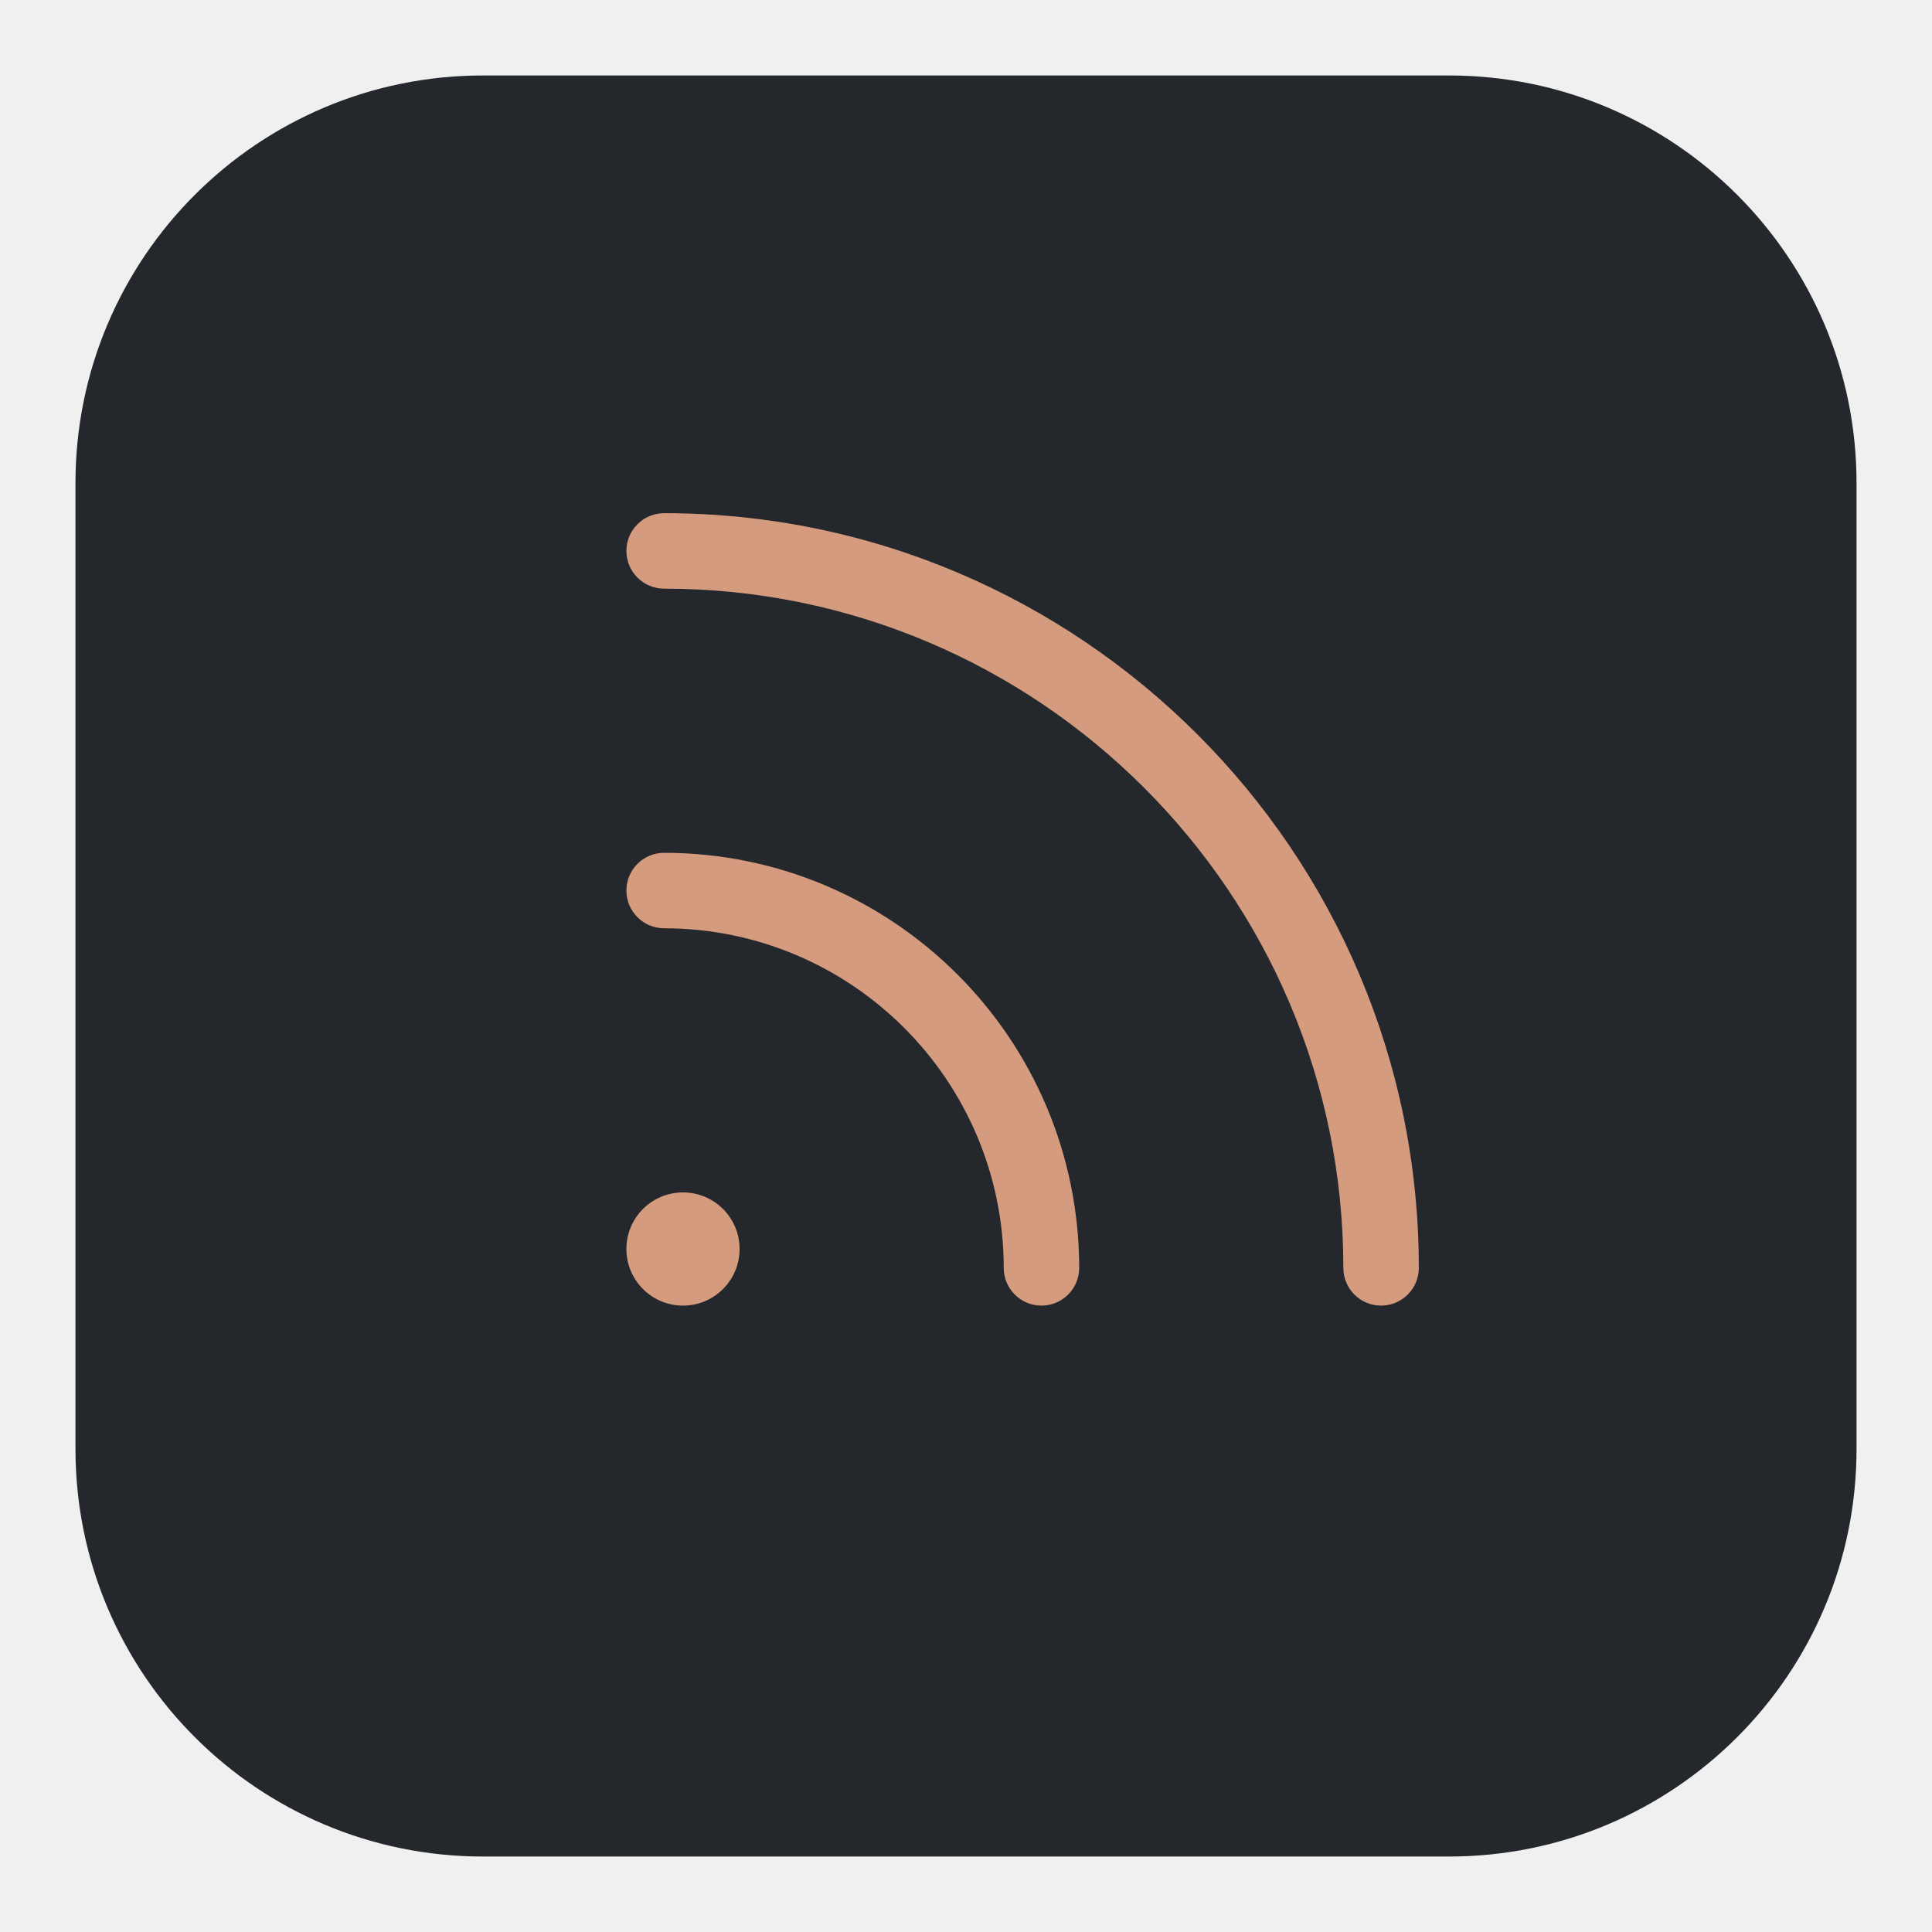
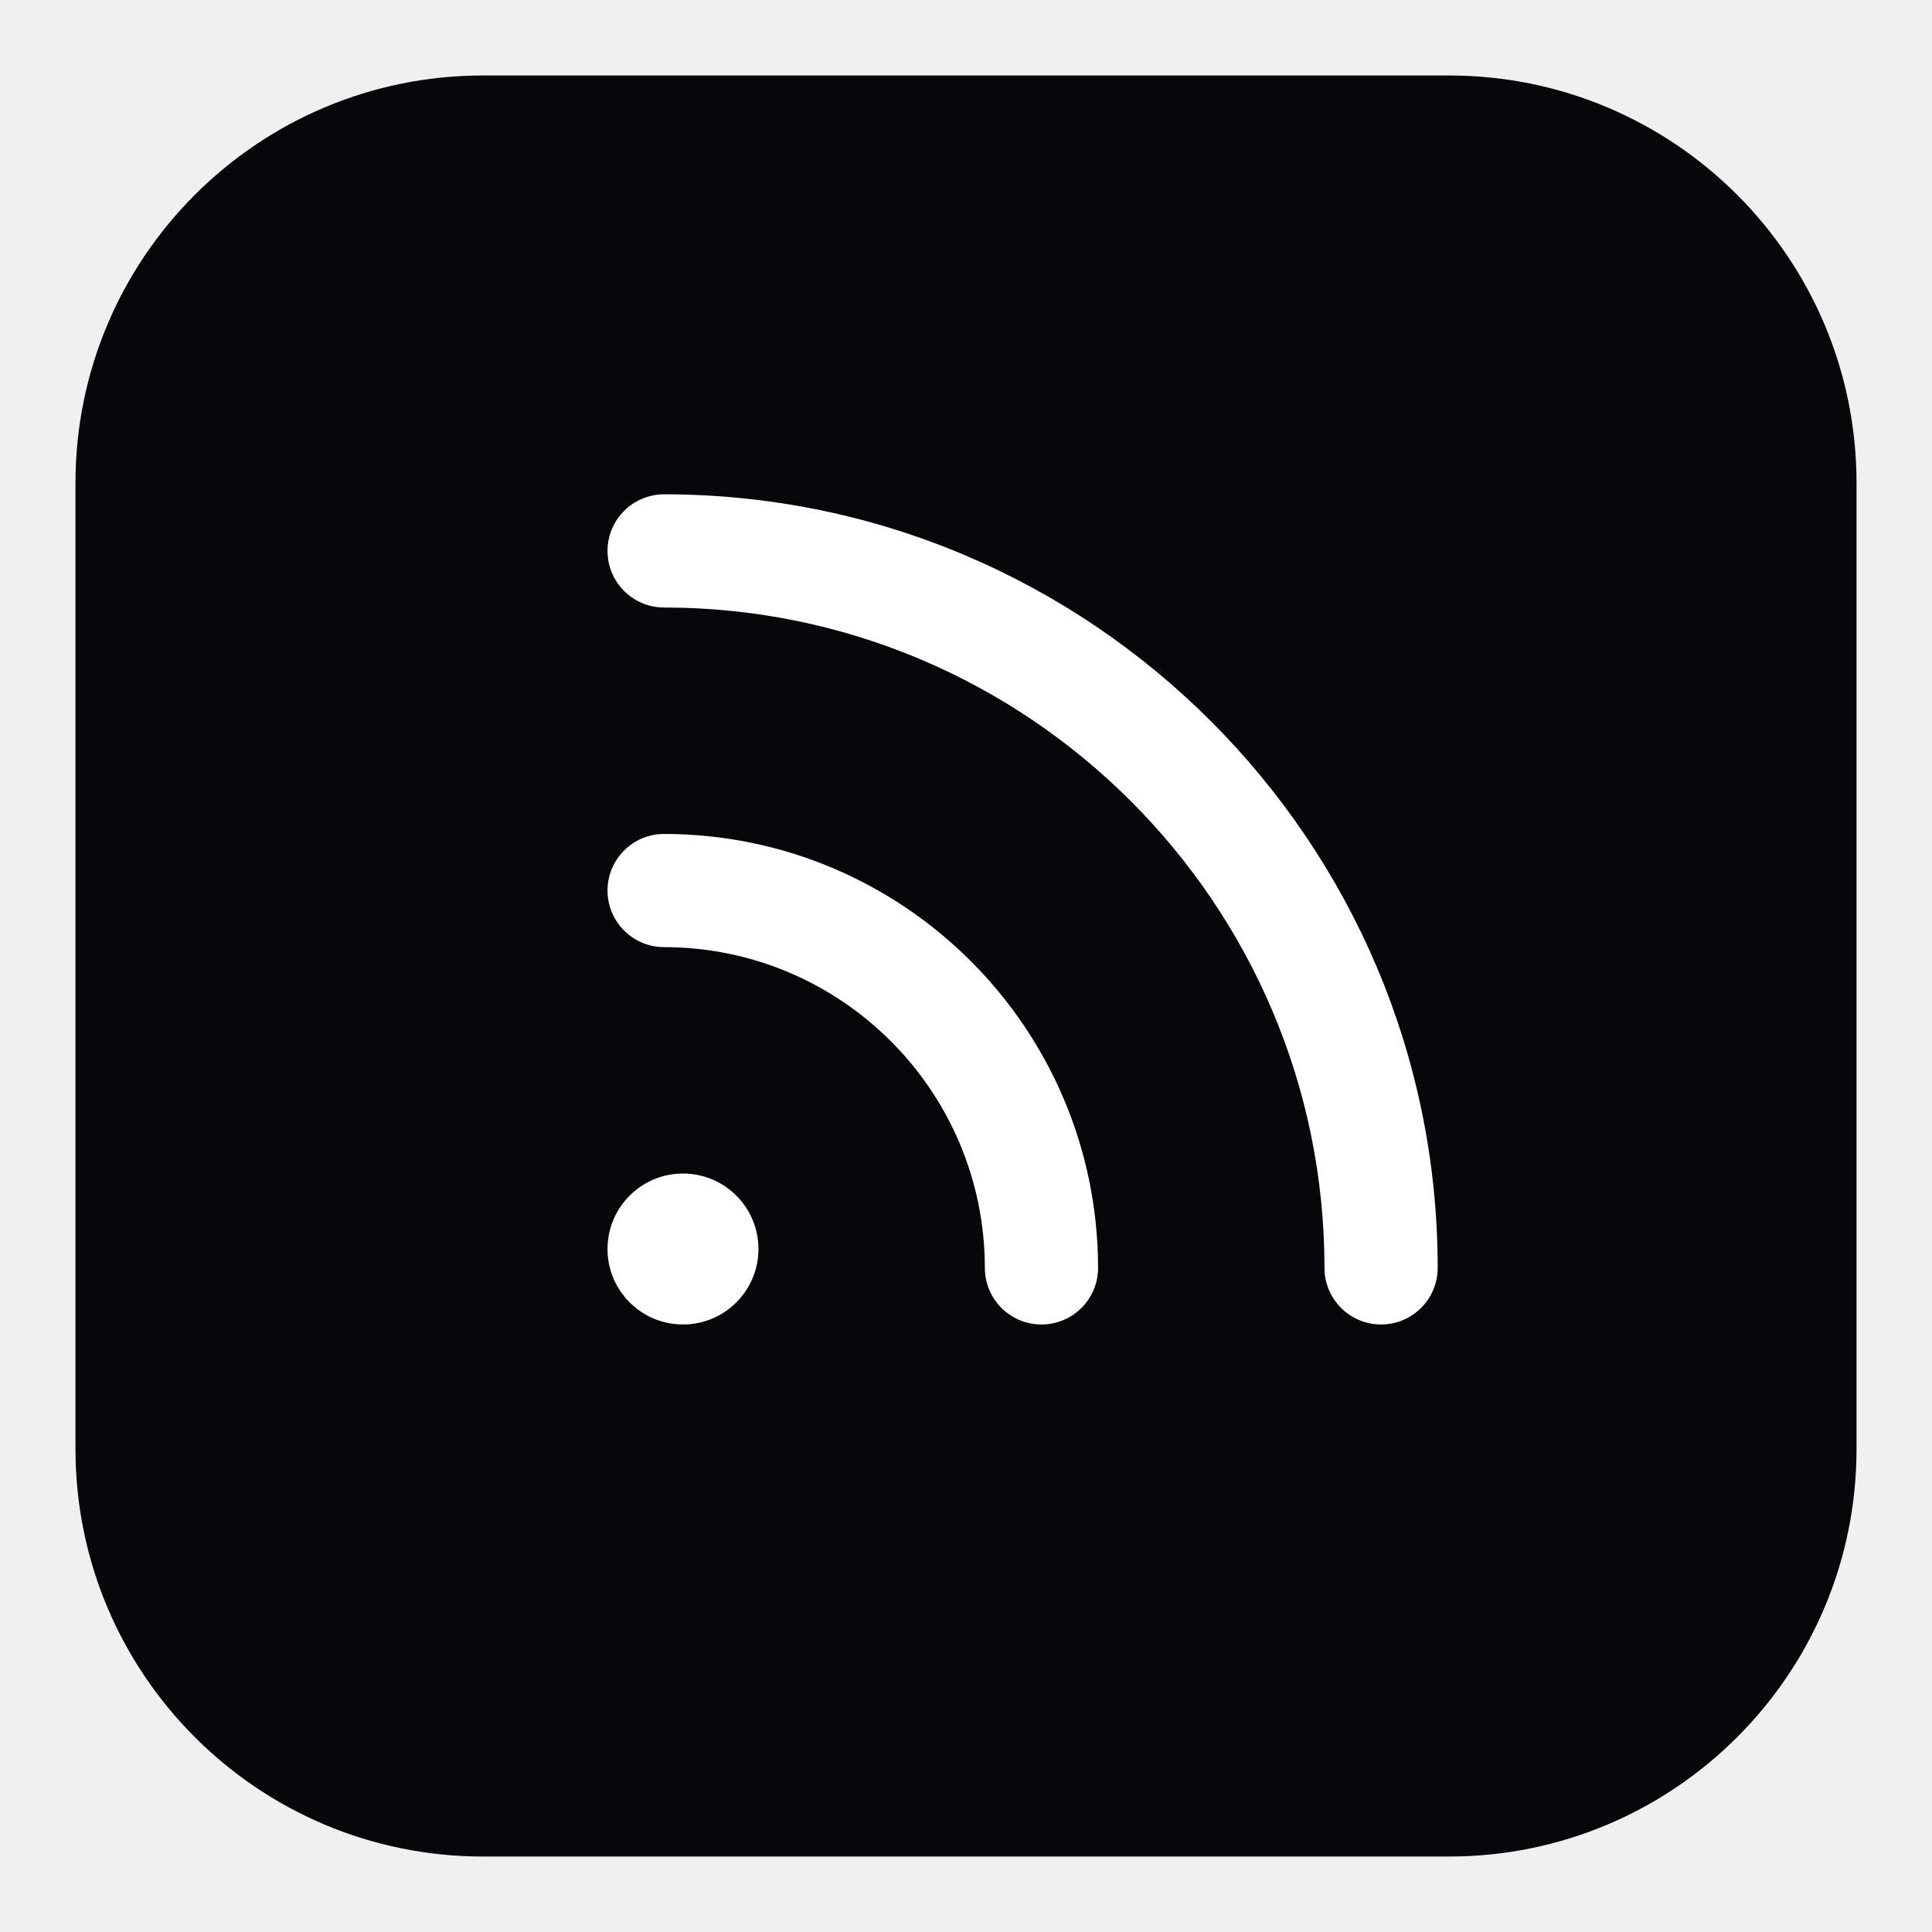
<svg xmlns="http://www.w3.org/2000/svg" width="1024" height="1024" viewBox="0 0 1024 1024">
-   <rect x="40" y="40" width="944" height="944" rx="216" fill="#24272c" />
-   <g transform="translate(192 192)">
-     <svg width="640" height="640" fill="#d49b7e" viewBox="0 0 256 256">
-       <path d="M224,192a8,8,0,0,1-16,0c0-79.4-64.6-144-144-144a8,8,0,0,1,0-16C152.22,32,224,103.78,224,192ZM64,104a8,8,0,0,0,0,16,72.08,72.08,0,0,1,72,72,8,8,0,0,0,16,0A88.1,88.1,0,0,0,64,104Zm4,72a12,12,0,1,0,12,12A12,12,0,0,0,68,176Z" />
-     </svg>
-   </g>
+   <rect x="40" y="40" width="944" height="944" rx="216" fill="#05070b" />
+   <path fill="#fff" transform="translate(192 192) scale(2.5)" d="M228,192a12,12,0,0,1-24,0c0-77.2-62.8-140-140-140a12,12,0,0,1,0-24C154.43,28,228,101.57,228,192ZM64,100a12,12,0,0,0,0,24,68.07,68.07,0,0,1,68,68,12,12,0,0,0,24,0A92.1,92.1,0,0,0,64,100Zm4,72a16,16,0,1,0,16,16A16,16,0,0,0,68,172Z" />
</svg>
